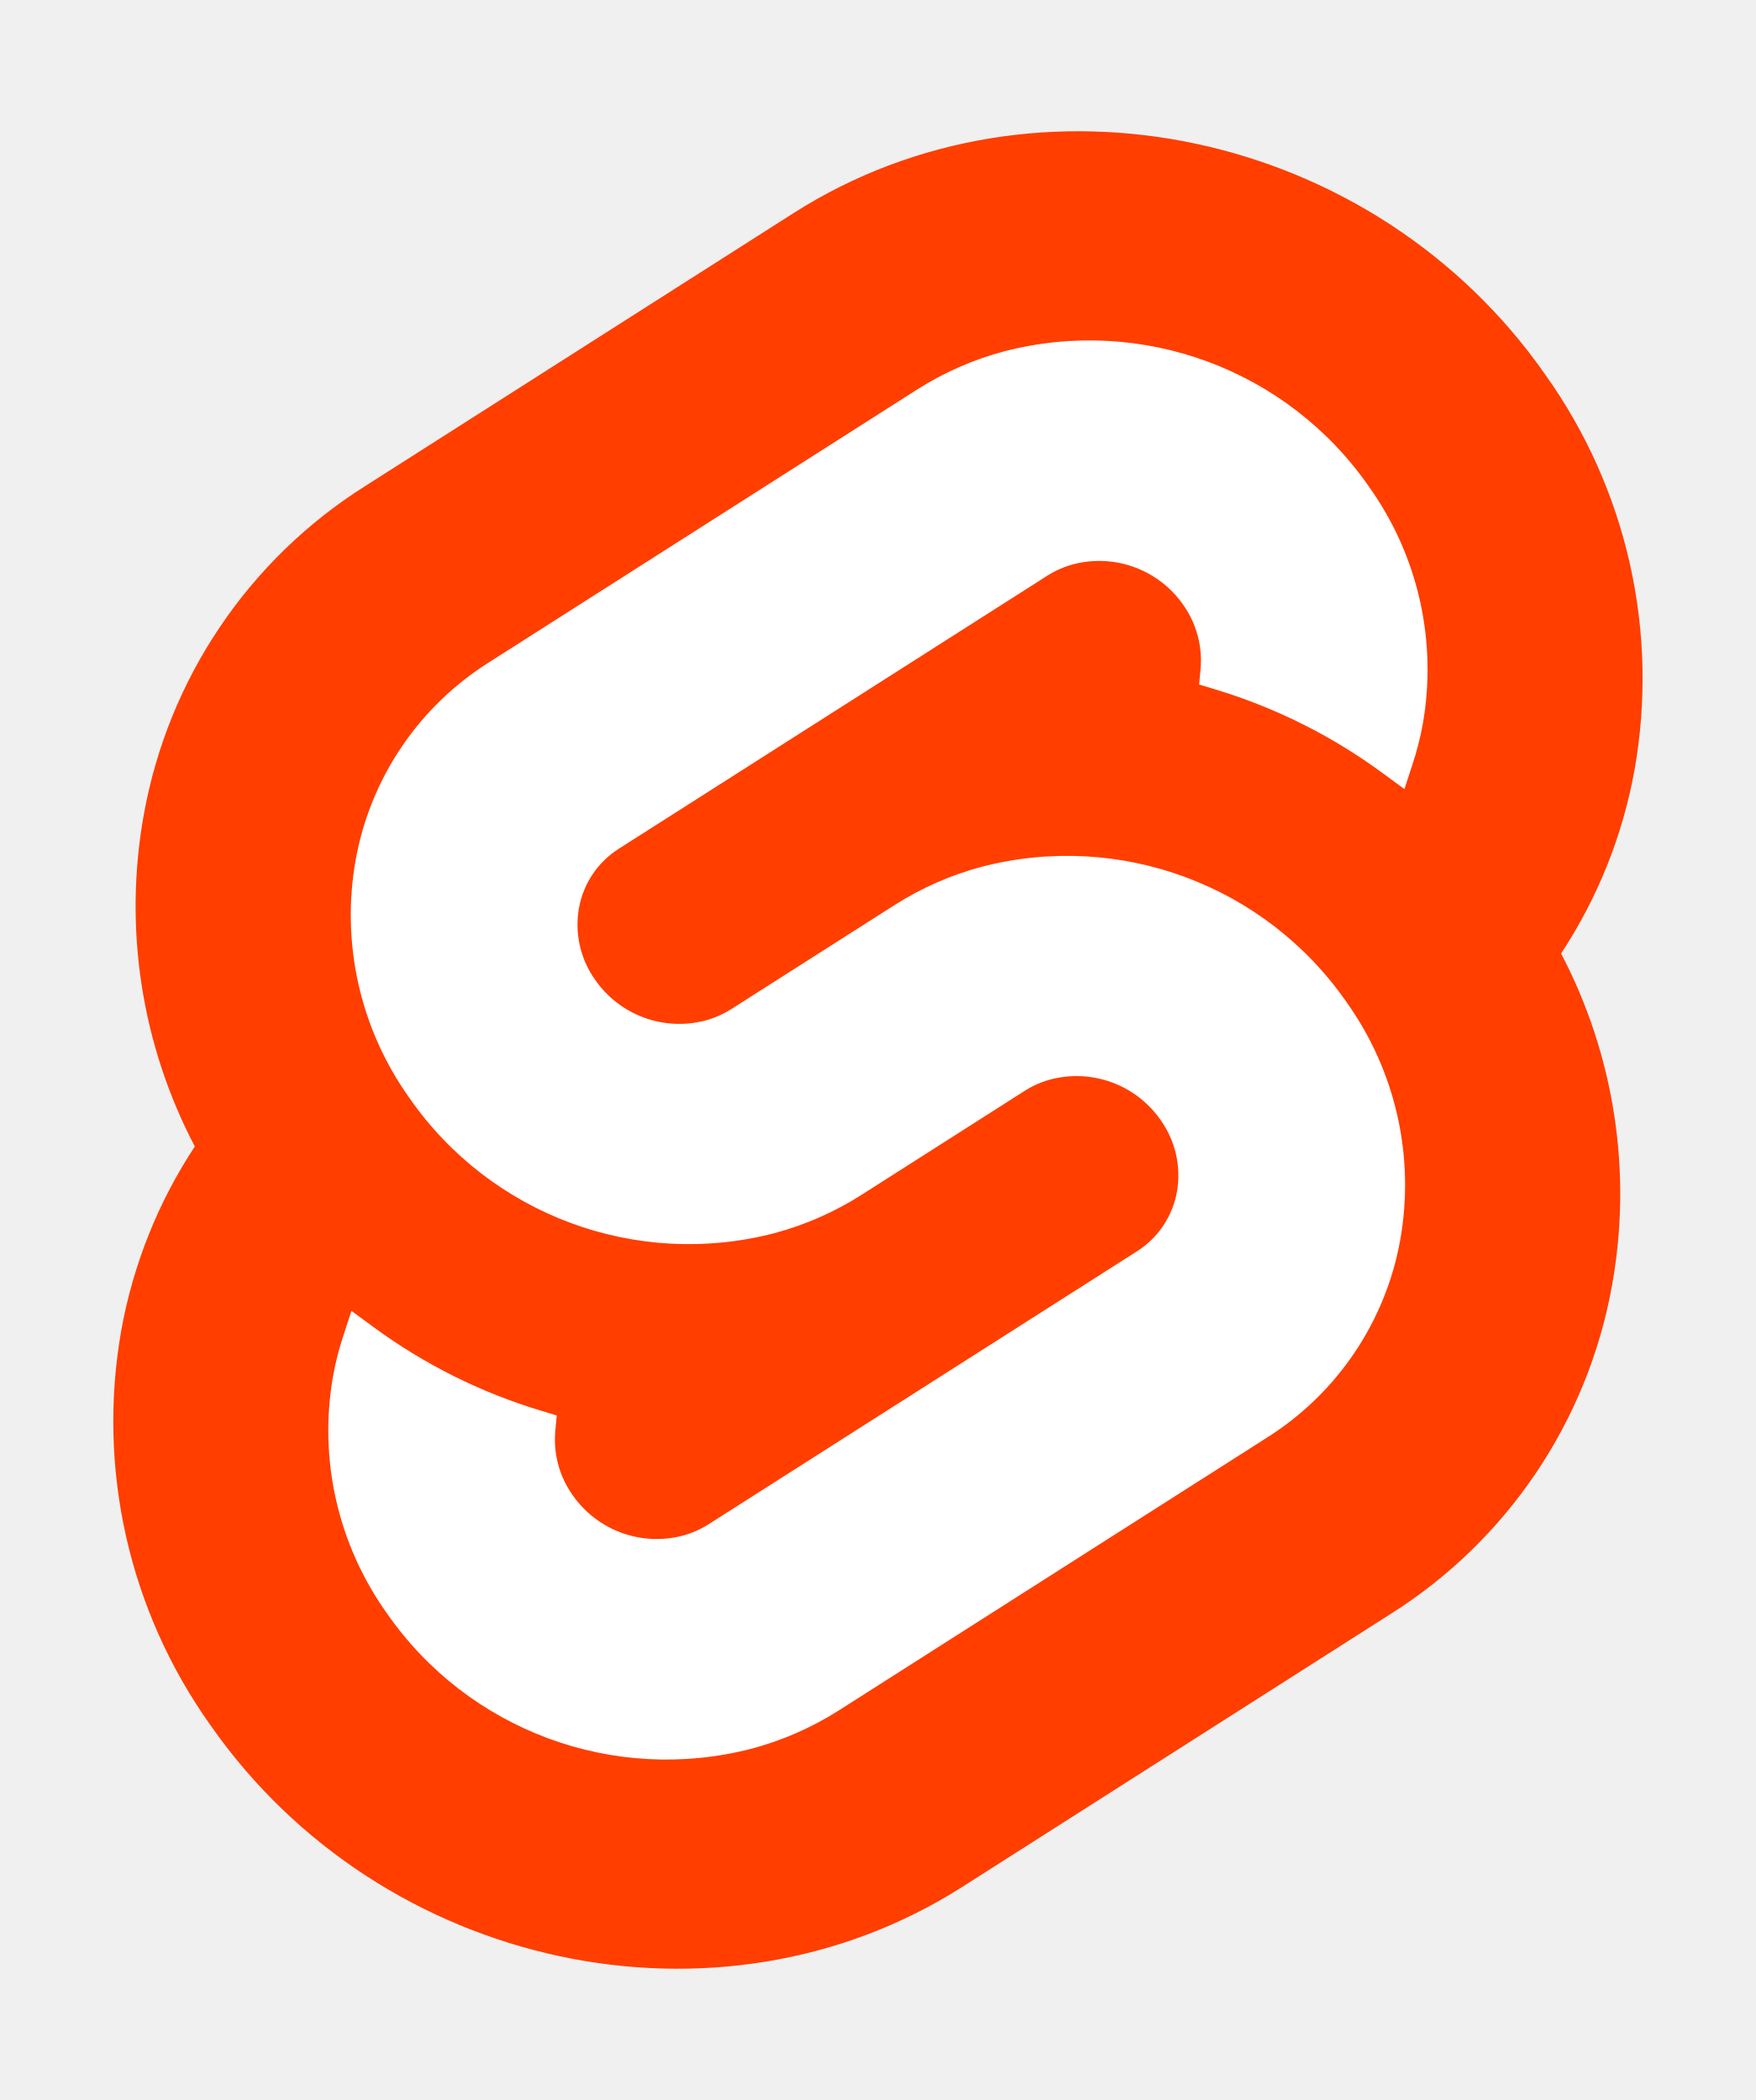
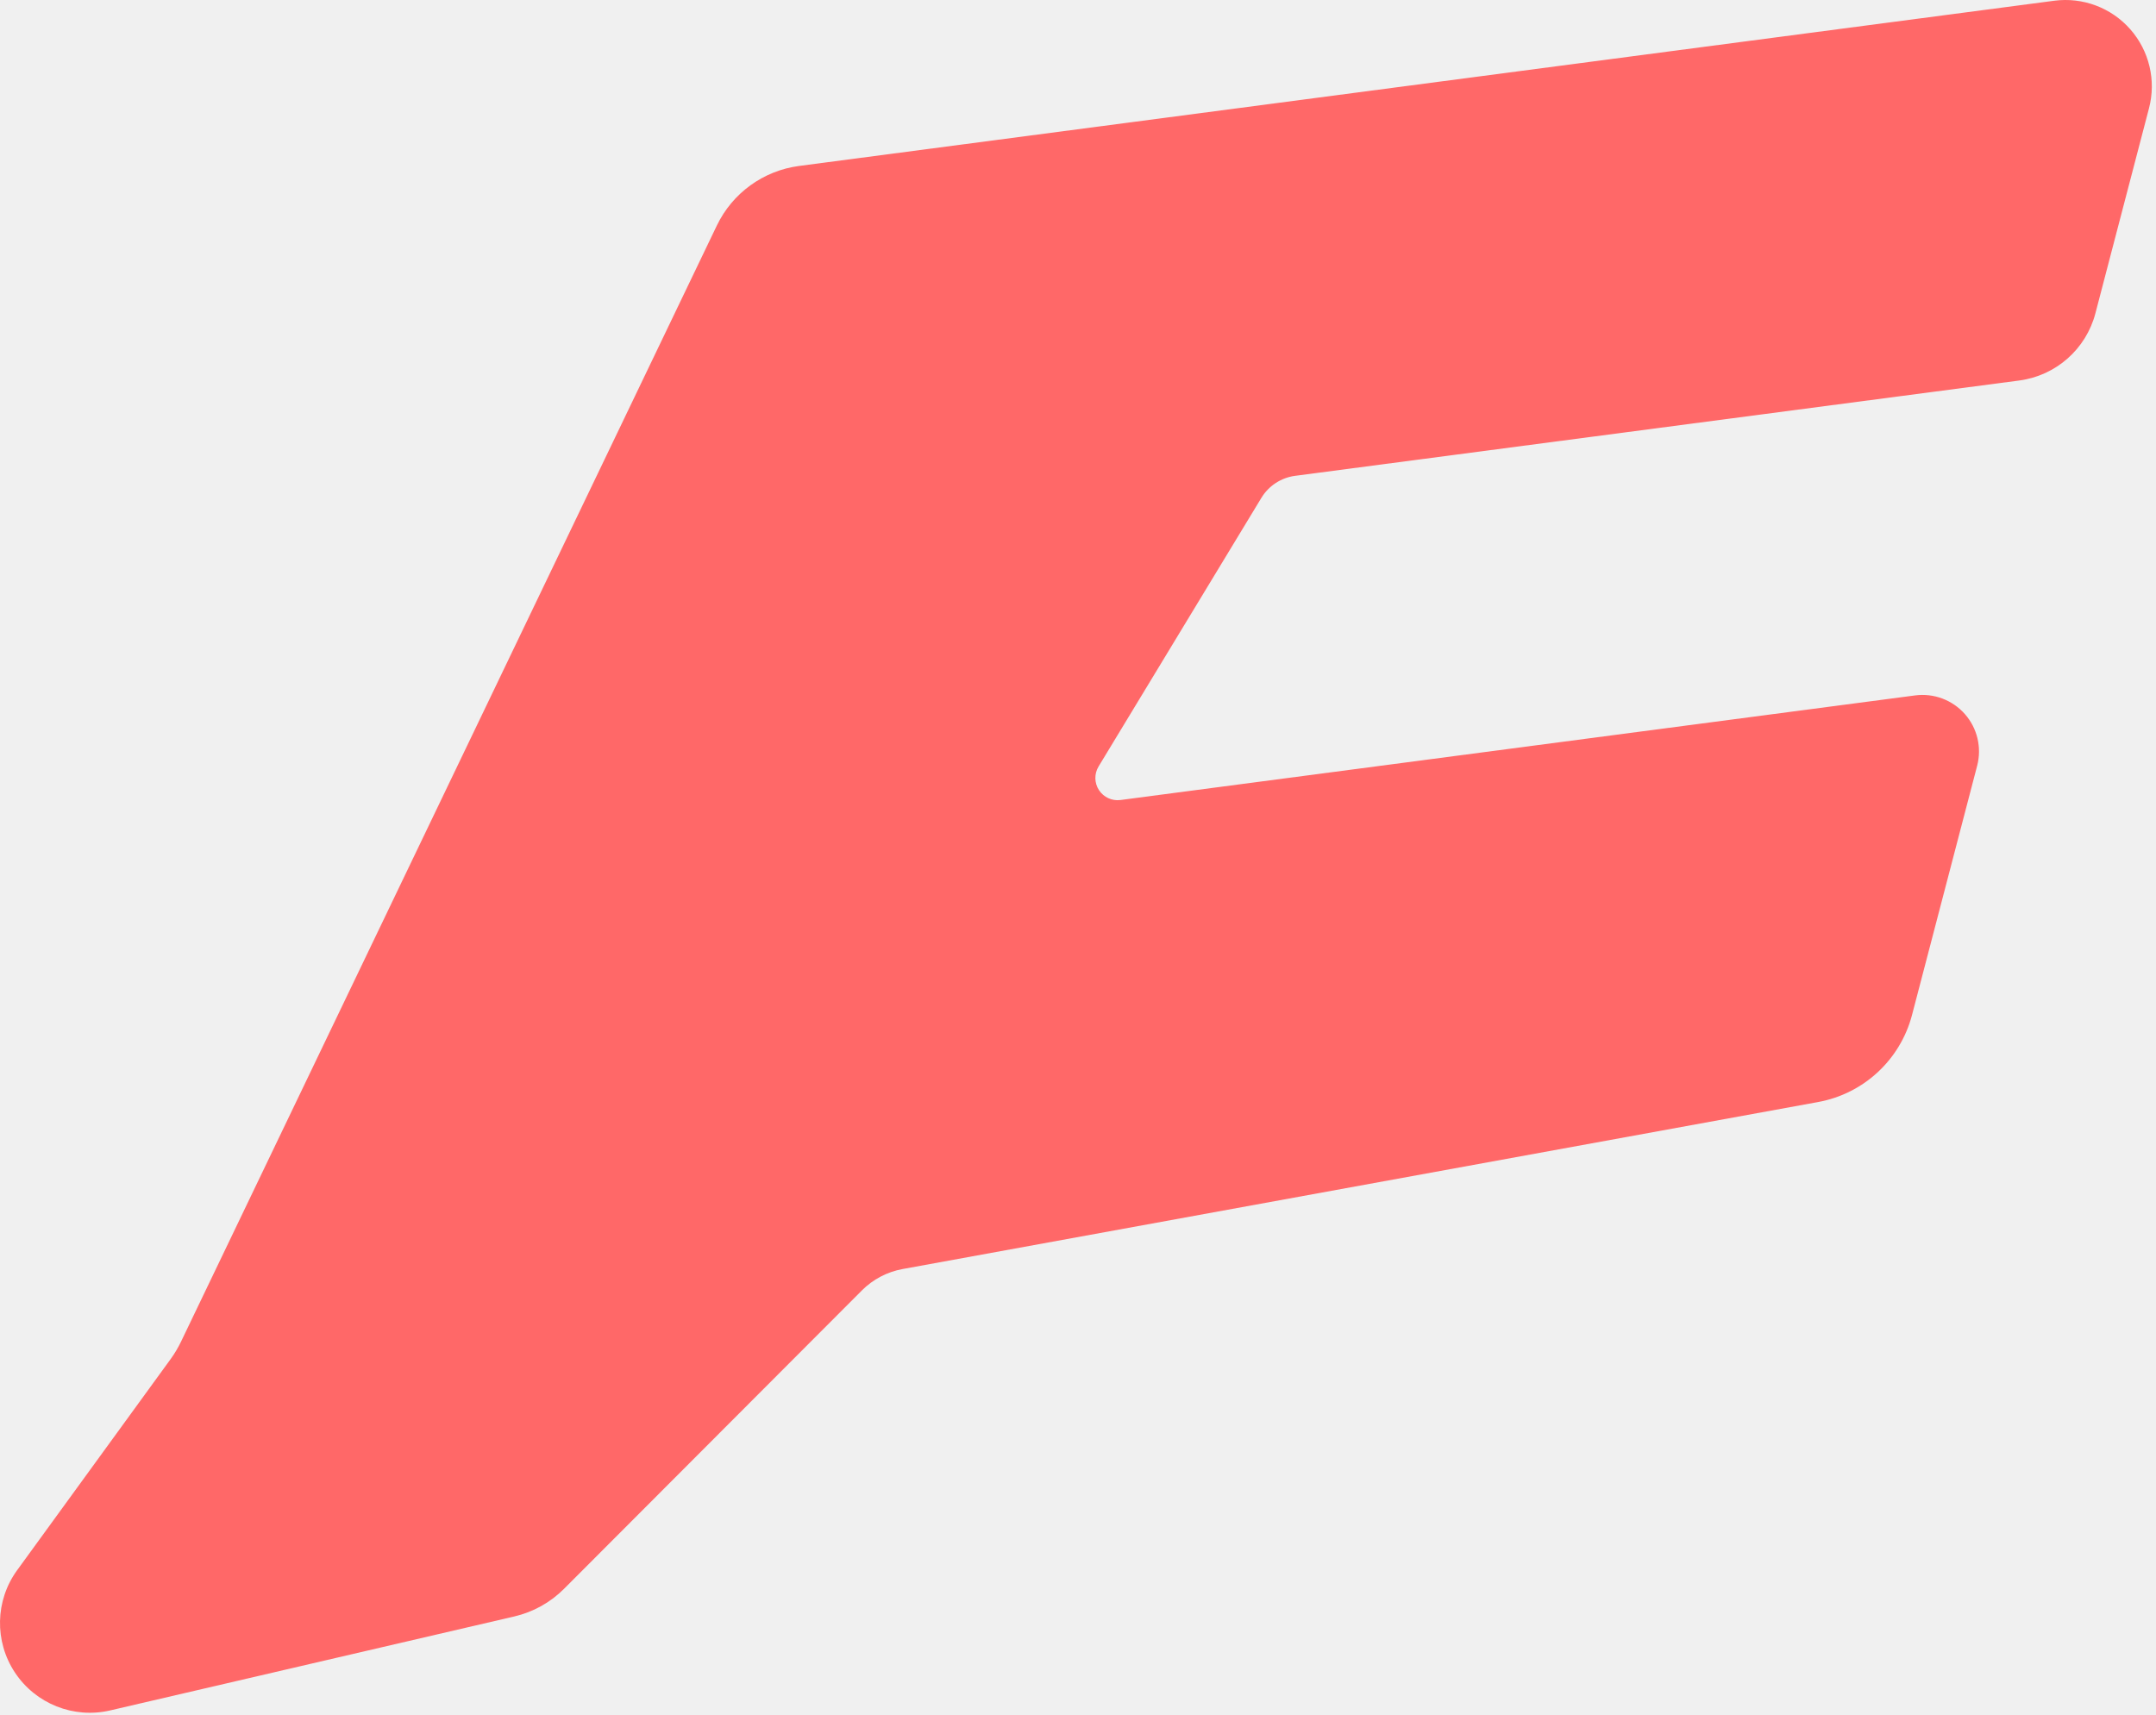
- <svg xmlns="http://www.w3.org/2000/svg" width="107" height="128" viewBox="0 0 107 128">
-   <path d="M94.157 22.819c-10.4-14.885-30.94-19.297-45.792-9.835L22.282 29.608A29.92 29.92 0 0 0 8.764 49.65a31.5 31.5 0 0 0 3.108 20.231 30 30 0 0 0-4.477 11.183 31.9 31.9 0 0 0 5.448 24.116c10.402 14.887 30.942 19.297 45.791 9.835l26.083-16.624A29.92 29.92 0 0 0 98.235 78.35a31.53 31.53 0 0 0-3.105-20.232 30 30 0 0 0 4.474-11.182 31.88 31.88 0 0 0-5.447-24.116" style="fill:#ff3e00" />
-   <path d="M45.817 106.582a20.72 20.72 0 0 1-22.237-8.243 19.17 19.17 0 0 1-3.277-14.503 18 18 0 0 1 .624-2.435l.49-1.498 1.337.981a33.6 33.6 0 0 0 10.203 5.098l.97.294-.09.968a5.85 5.85 0 0 0 1.052 3.878 6.24 6.24 0 0 0 6.695 2.485 5.8 5.8 0 0 0 1.603-.704L69.27 76.28a5.43 5.43 0 0 0 2.45-3.631 5.8 5.8 0 0 0-.987-4.371 6.24 6.24 0 0 0-6.698-2.487 5.7 5.7 0 0 0-1.6.704l-9.953 6.345a19 19 0 0 1-5.296 2.326 20.72 20.72 0 0 1-22.237-8.243 19.17 19.17 0 0 1-3.277-14.502 17.99 17.99 0 0 1 8.13-12.052l26.081-16.623a19 19 0 0 1 5.3-2.329 20.72 20.72 0 0 1 22.237 8.243 19.17 19.17 0 0 1 3.277 14.503 18 18 0 0 1-.624 2.435l-.49 1.498-1.337-.98a33.6 33.6 0 0 0-10.203-5.1l-.97-.294.09-.968a5.86 5.86 0 0 0-1.052-3.878 6.24 6.24 0 0 0-6.696-2.485 5.8 5.8 0 0 0-1.602.704L37.73 51.72a5.42 5.42 0 0 0-2.449 3.63 5.79 5.79 0 0 0 .986 4.372 6.24 6.24 0 0 0 6.698 2.486 5.8 5.8 0 0 0 1.602-.704l9.952-6.342a19 19 0 0 1 5.295-2.328 20.72 20.72 0 0 1 22.237 8.242 19.17 19.17 0 0 1 3.277 14.503 18 18 0 0 1-8.13 12.053l-26.081 16.622a19 19 0 0 1-5.3 2.328" style="fill:#fff" />
+ <svg xmlns="http://www.w3.org/2000/svg" width="100%" height="100%" viewBox="0 0 464 369" version="1.1" xml:space="preserve" style="fill-rule:evenodd;clip-rule:evenodd;stroke-linejoin:round;stroke-miterlimit:2;">
+   <g transform="matrix(1,0,0,1,-744.6744,-723.6899)">
+     <g transform="matrix(0.990844,-0.130447,0.140819,1.069625,308.164,323.7299)">
+       <path d="M770.129,607.794C774.18,607.794 777.966,609.661 780.228,612.775C782.489,615.89 782.93,619.842 781.402,623.319C773.191,642.009 760.491,670.918 760.491,670.918C756.73,679.479 747.954,685.245 737.989,685.703L537.829,694.901C534.462,695.055 531.226,696.158 528.553,698.062L456.554,749.342C453.254,751.693 449.308,753.138 445.164,753.514L356.235,761.579C348.198,762.308 340.518,758.334 336.973,751.613C333.428,744.891 334.764,736.837 340.324,731.412L379.001,693.674C380.018,692.681 380.936,691.605 381.744,690.459L527.505,483.649C531.748,477.629 538.985,474 546.747,474L819.359,474C825.548,474 831.332,476.853 834.787,481.611C838.241,486.368 838.914,492.406 836.581,497.717C836.581,497.717 825.908,522.01 819.369,536.897C816.363,543.739 809.183,548.213 801.209,548.213C761.203,548.213 643.945,548.213 643.945,548.213C640.897,548.213 638.014,549.495 636.108,551.697L593.802,600.589C592.651,601.919 592.425,603.743 593.222,605.279C594.018,606.816 595.695,607.794 597.535,607.794L770.129,607.794Z" style="fill:rgb(255,104,104);" />
+     </g>
+   </g>
</svg>
